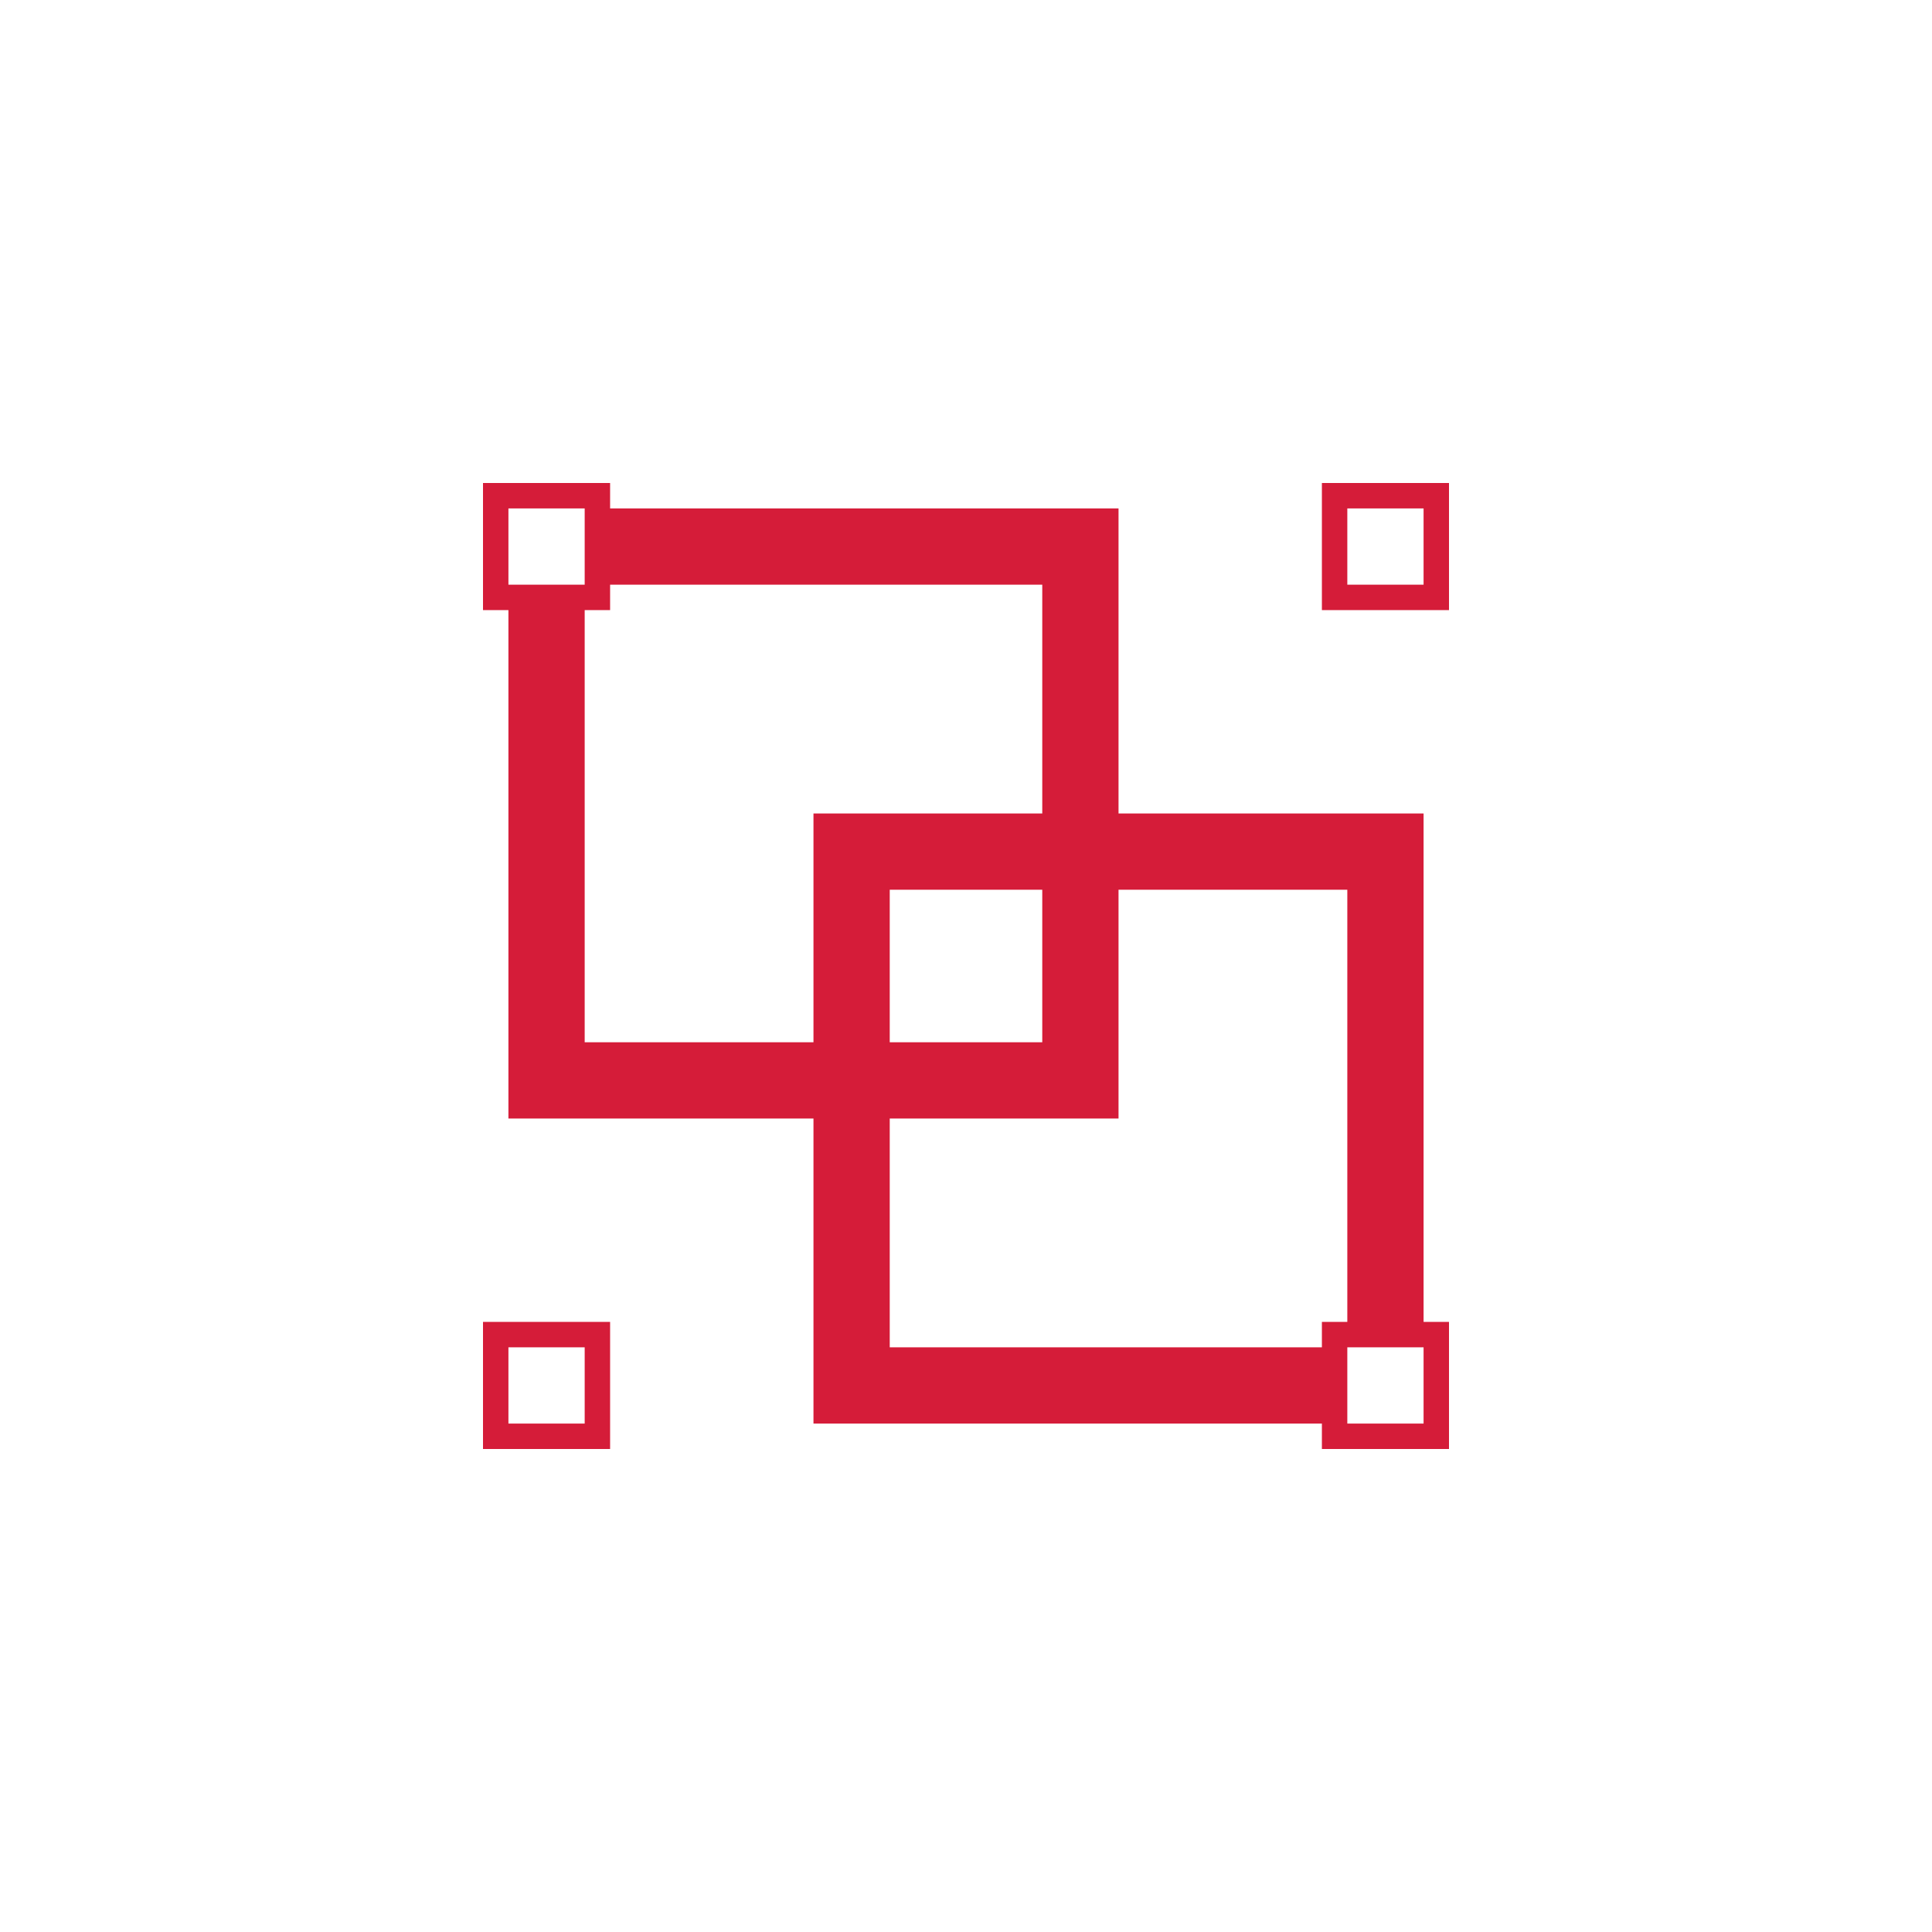
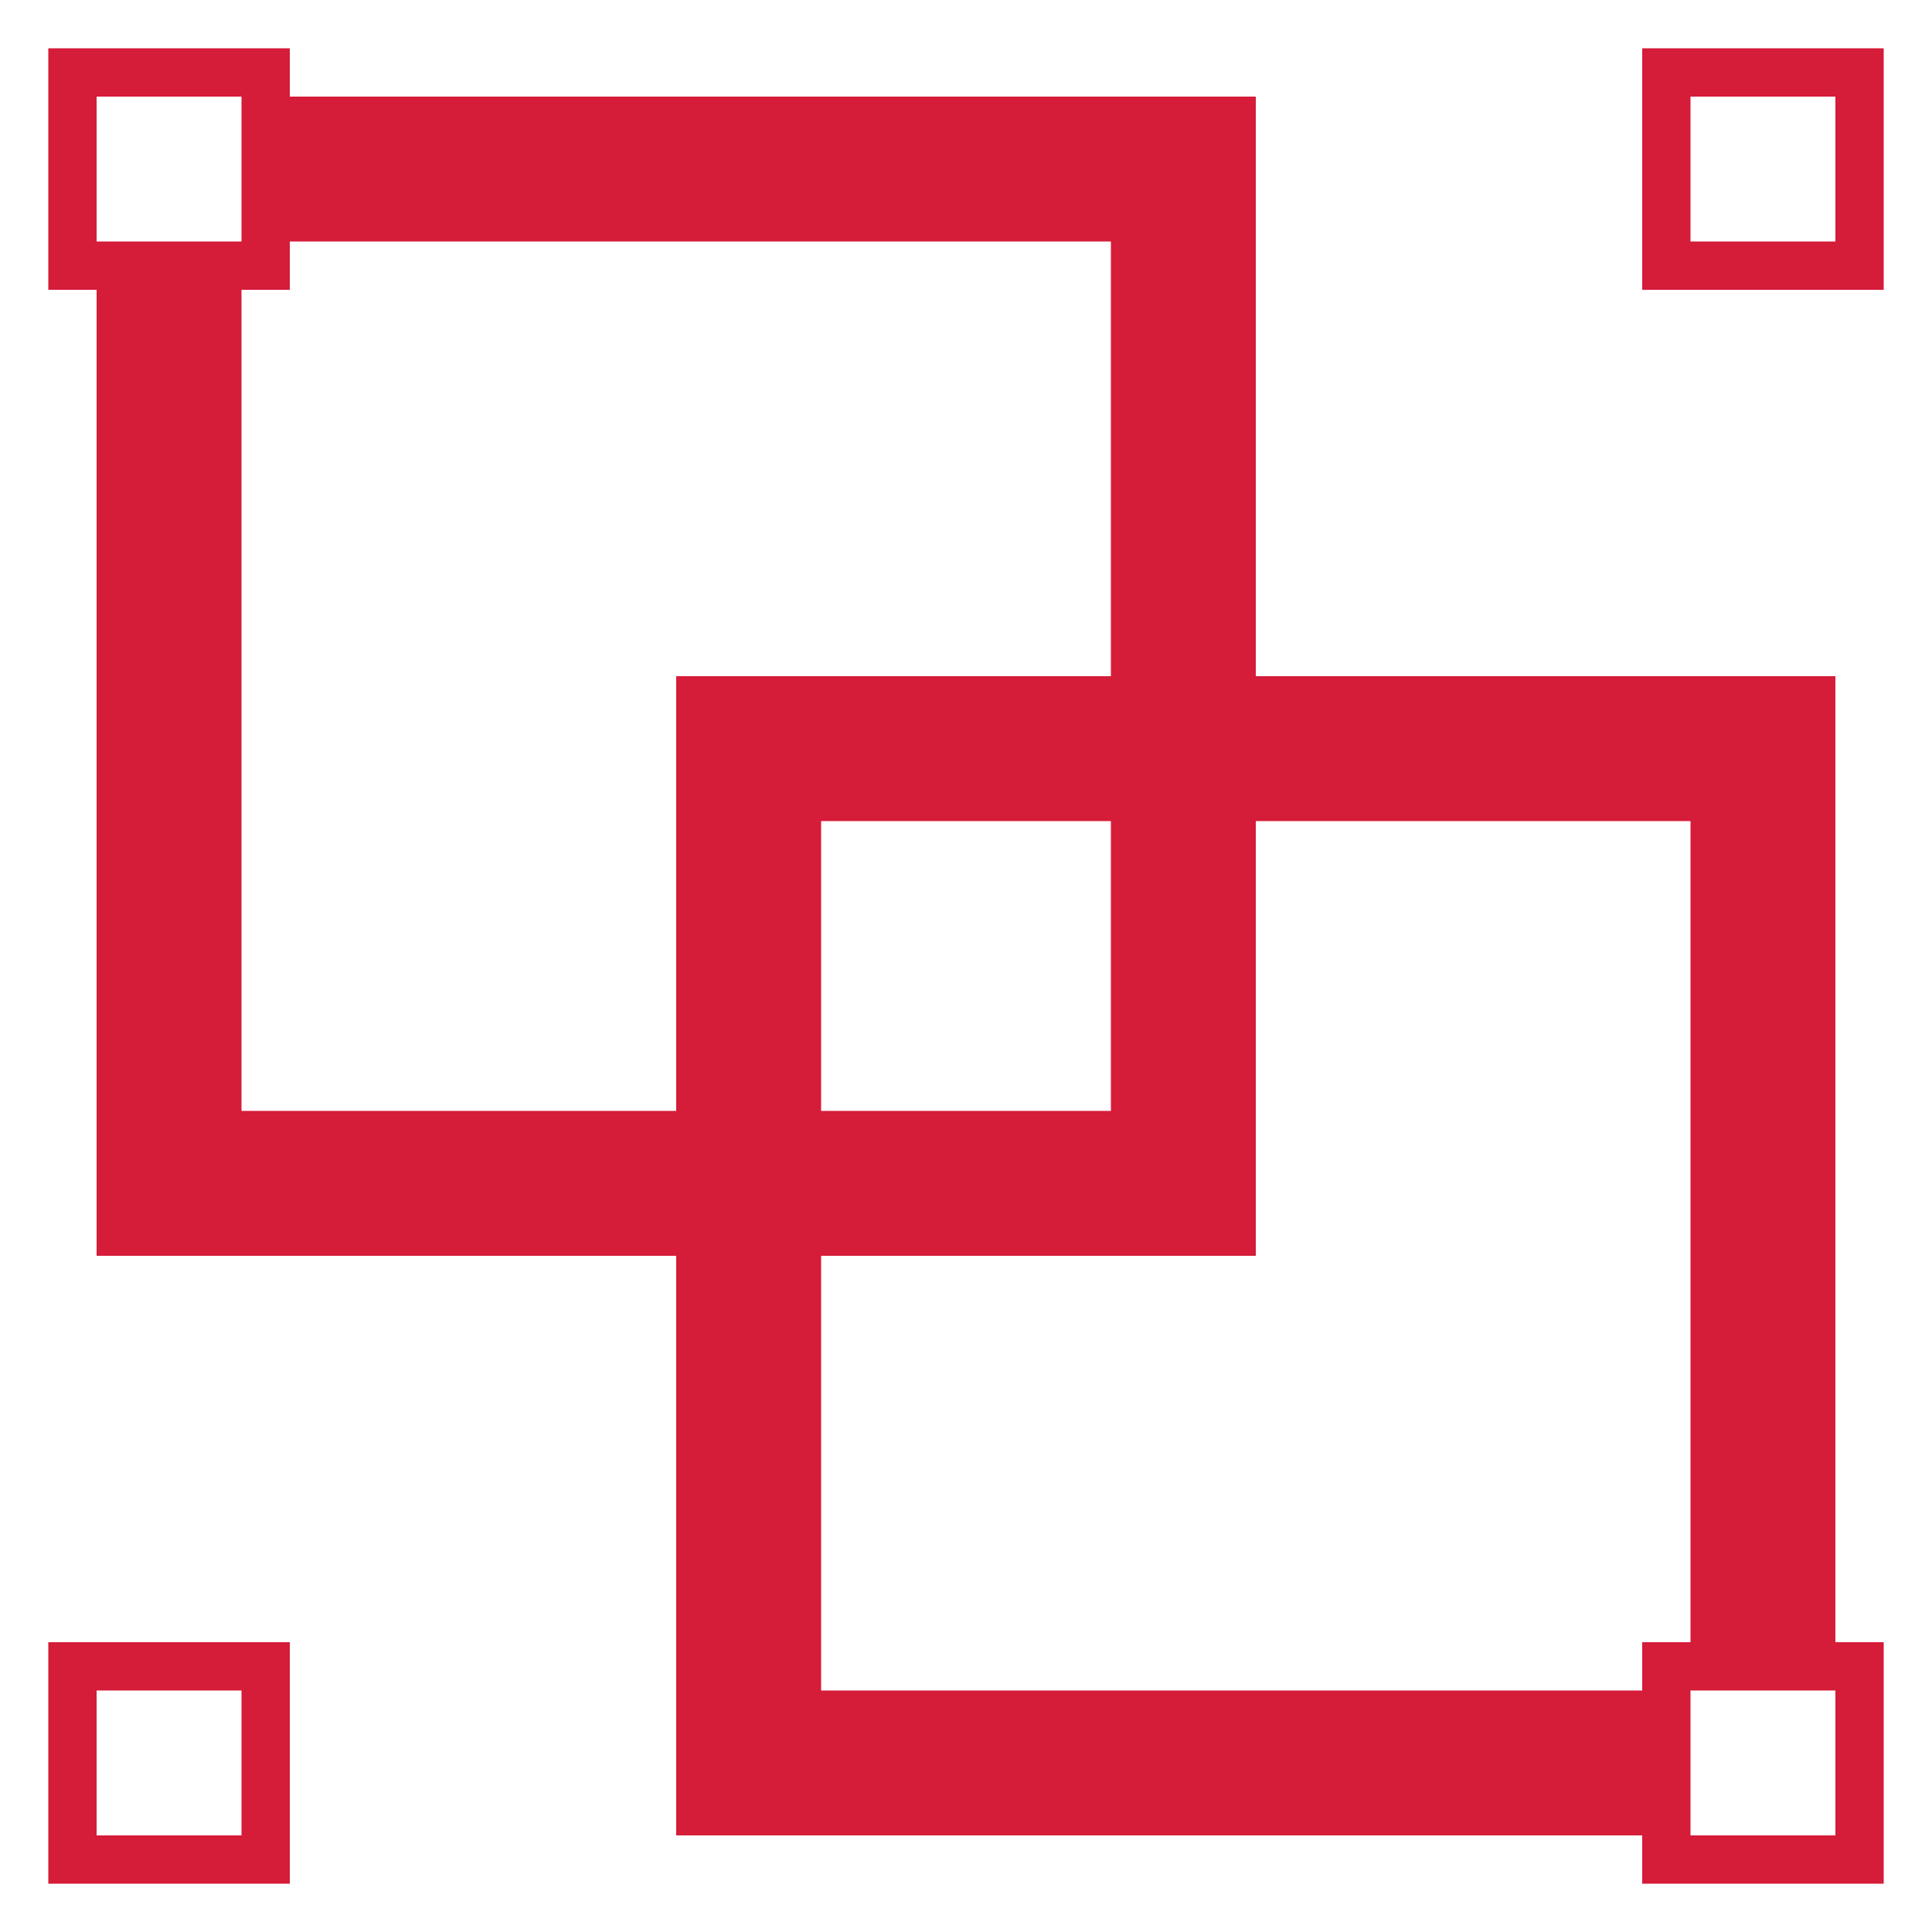
- <svg xmlns="http://www.w3.org/2000/svg" viewBox="0 0 76 76">
+ <svg xmlns="http://www.w3.org/2000/svg" viewBox="18 18 40 40">
  <path fill="#D51C39" fill-opacity="1" stroke-width="0.001" stroke-linejoin="round" d="M 19,19L 24,19L 24,20L 44,20L 44,32L 56,32L 56,52L 57,52L 57,57L 52,57L 52,56L 32,56L 32,44L 20,44L 20,24L 19,24L 19,19 Z M 41,23L 24,23L 24,24L 23,24L 23,41L 32,41L 32,32L 41,32L 41,23 Z M 52,19L 57,19L 57,24L 52,24L 52,19 Z M 19,52L 24,52L 24,57L 19,57L 19,52 Z M 52,52L 53,52L 53,35L 44,35L 44,44L 35,44L 35,53L 52,53L 52,52 Z M 35,35L 35,41L 41,41L 41,35L 35,35 Z M 20,20L 20,23L 23,23L 23,20L 20,20 Z M 53,20L 53,23L 56,23L 56,20L 53,20 Z M 20,53L 20,56L 23,56L 23,53L 20,53 Z M 53,53L 53,56L 56,56L 56,53L 53,53 Z" />
</svg>
